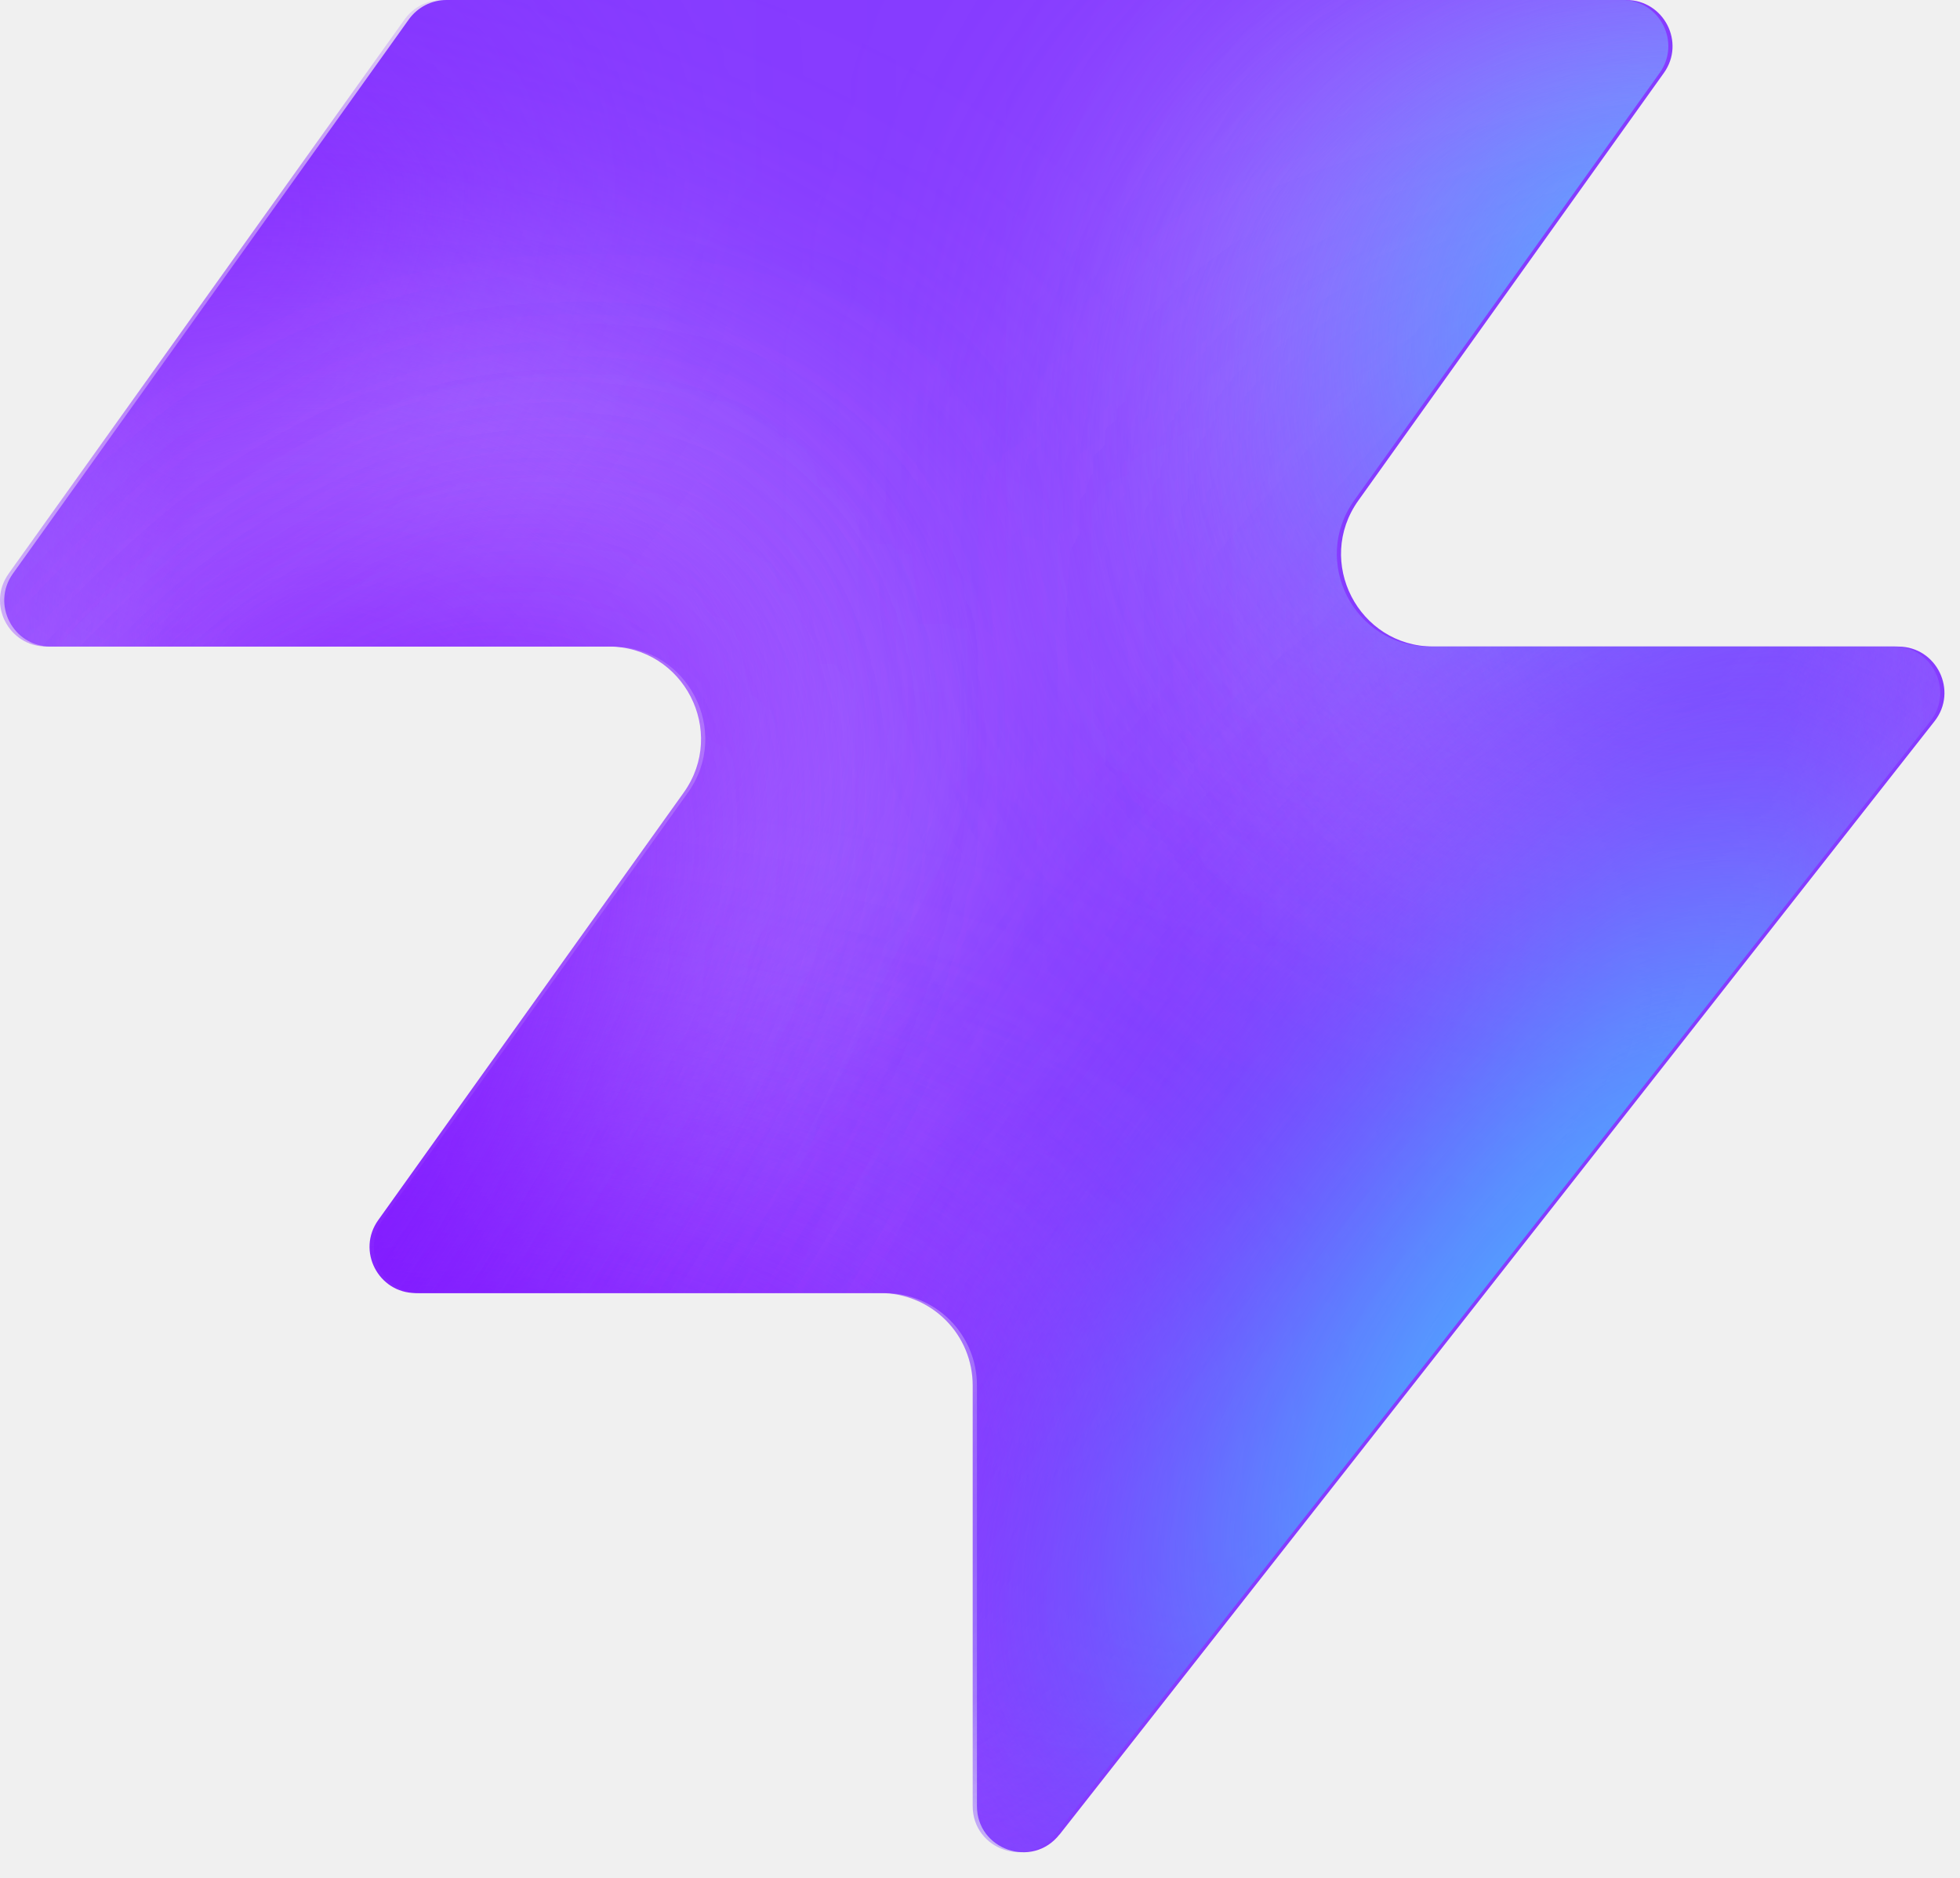
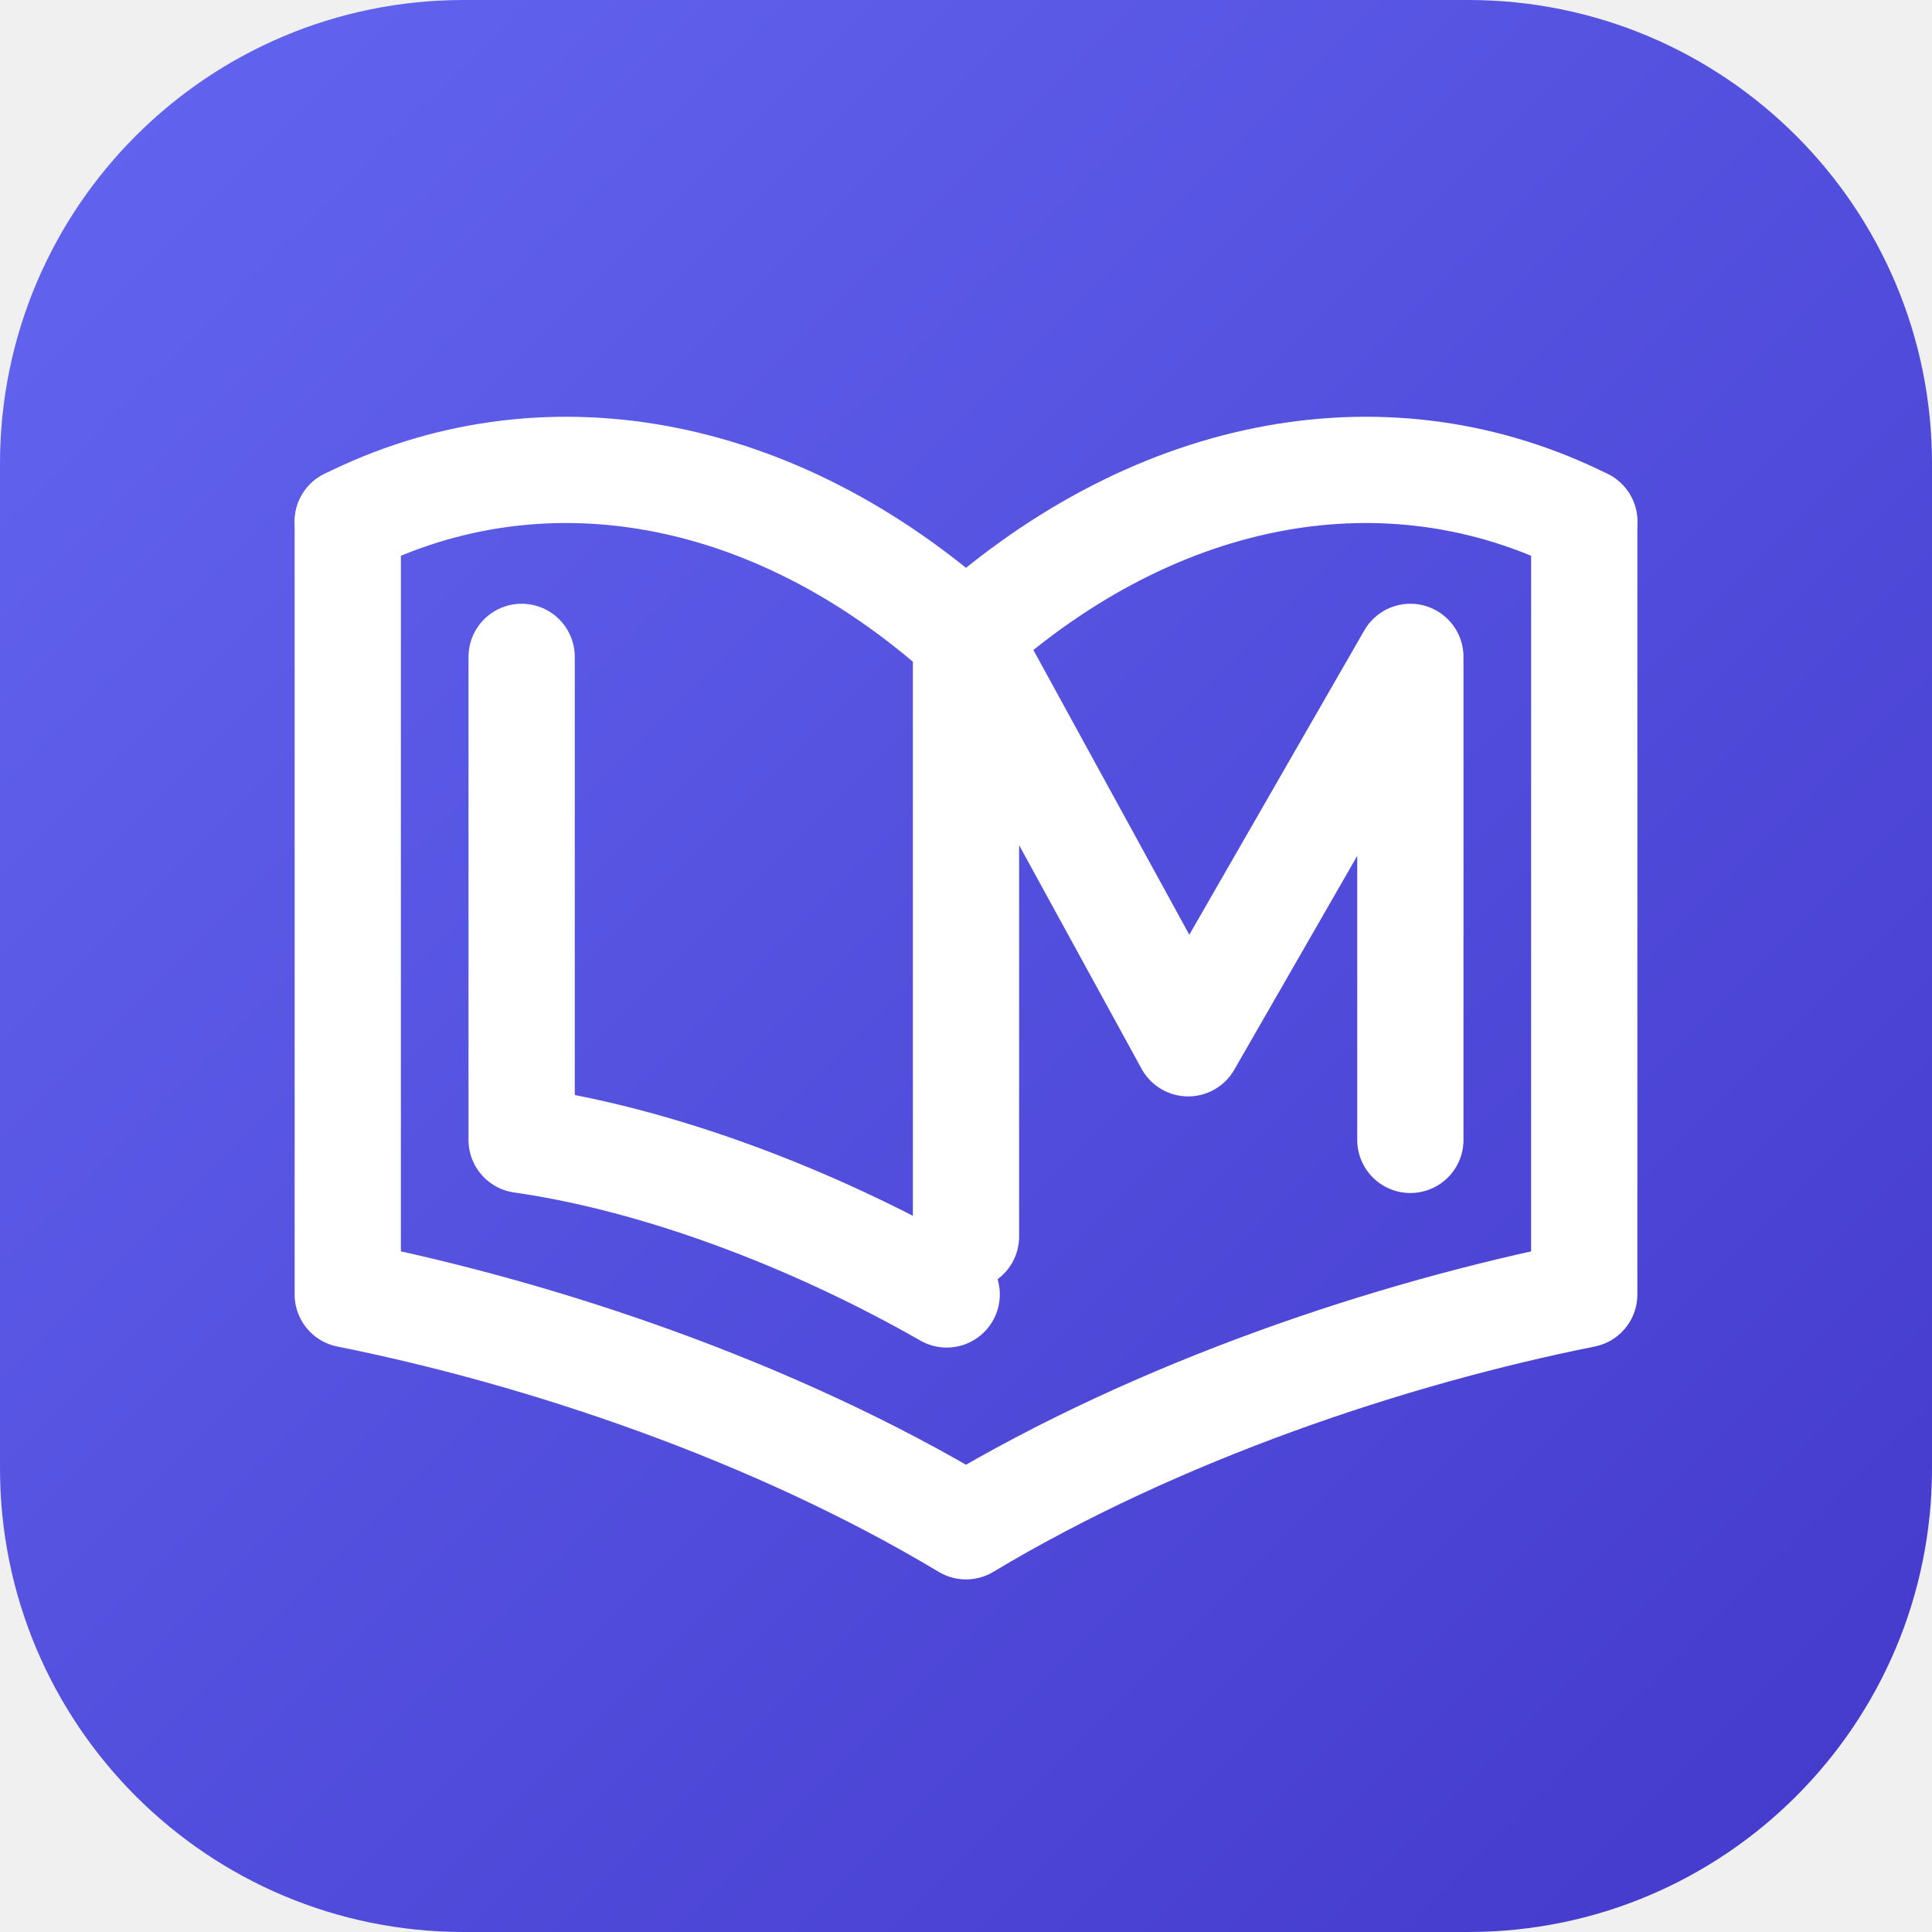
- <svg xmlns="http://www.w3.org/2000/svg" width="48" height="46" fill="none" viewBox="0 0 48 46">
-   <path fill="#863bff" d="M25.946 44.938c-.664.845-2.021.375-2.021-.698V33.937a2.26 2.26 0 0 0-2.262-2.262H10.287c-.92 0-1.456-1.04-.92-1.788l7.48-10.471c1.07-1.497 0-3.578-1.842-3.578H1.237c-.92 0-1.456-1.04-.92-1.788L10.013.474c.214-.297.556-.474.92-.474h28.894c.92 0 1.456 1.04.92 1.788l-7.48 10.471c-1.07 1.498 0 3.579 1.842 3.579h11.377c.943 0 1.473 1.088.89 1.83L25.947 44.94z" style="fill:#863bff;fill:color(display-p3 .525 .23 1);fill-opacity:1" />
-   <mask id="a" width="48" height="46" x="0" y="0" maskUnits="userSpaceOnUse" style="mask-type:alpha">
-     <path fill="#000" d="M25.842 44.938c-.664.844-2.021.375-2.021-.698V33.937a2.26 2.26 0 0 0-2.262-2.262H10.183c-.92 0-1.456-1.04-.92-1.788l7.48-10.471c1.07-1.498 0-3.579-1.842-3.579H1.133c-.92 0-1.456-1.04-.92-1.787L9.91.473c.214-.297.556-.474.92-.474h28.894c.92 0 1.456 1.04.92 1.788l-7.48 10.471c-1.07 1.498 0 3.578 1.842 3.578h11.377c.943 0 1.473 1.088.89 1.832L25.843 44.94z" style="fill:#000;fill-opacity:1" />
-   </mask>
-   <g mask="url(#a)">
-     <g filter="url(#b)">
-       <ellipse cx="5.508" cy="14.704" fill="#ede6ff" rx="5.508" ry="14.704" style="fill:#ede6ff;fill:color(display-p3 .927 .903 1);fill-opacity:1" transform="matrix(.00324 1 1 -.00324 -4.47 31.516)" />
-     </g>
-     <g filter="url(#c)">
-       <ellipse cx="10.399" cy="29.851" fill="#ede6ff" rx="10.399" ry="29.851" style="fill:#ede6ff;fill:color(display-p3 .927 .903 1);fill-opacity:1" transform="matrix(.00324 1 1 -.00324 -39.328 7.883)" />
-     </g>
-     <g filter="url(#d)">
-       <ellipse cx="5.508" cy="30.487" fill="#7e14ff" rx="5.508" ry="30.487" style="fill:#7e14ff;fill:color(display-p3 .492 .077 1);fill-opacity:1" transform="rotate(89.814 -25.913 -14.639)scale(1 -1)" />
-     </g>
-     <g filter="url(#e)">
-       <ellipse cx="5.508" cy="30.599" fill="#7e14ff" rx="5.508" ry="30.599" style="fill:#7e14ff;fill:color(display-p3 .492 .077 1);fill-opacity:1" transform="rotate(89.814 -32.644 -3.334)scale(1 -1)" />
-     </g>
-     <g filter="url(#f)">
-       <ellipse cx="5.508" cy="30.599" fill="#7e14ff" rx="5.508" ry="30.599" style="fill:#7e14ff;fill:color(display-p3 .492 .077 1);fill-opacity:1" transform="matrix(.00324 1 1 -.00324 -34.34 30.47)" />
-     </g>
-     <g filter="url(#g)">
-       <ellipse cx="14.072" cy="22.078" fill="#ede6ff" rx="14.072" ry="22.078" style="fill:#ede6ff;fill:color(display-p3 .927 .903 1);fill-opacity:1" transform="rotate(93.35 24.506 48.493)scale(-1 1)" />
-     </g>
-     <g filter="url(#h)">
-       <ellipse cx="3.47" cy="21.501" fill="#7e14ff" rx="3.47" ry="21.501" style="fill:#7e14ff;fill:color(display-p3 .492 .077 1);fill-opacity:1" transform="rotate(89.009 28.708 47.59)scale(-1 1)" />
-     </g>
-     <g filter="url(#i)">
-       <ellipse cx="3.47" cy="21.501" fill="#7e14ff" rx="3.47" ry="21.501" style="fill:#7e14ff;fill:color(display-p3 .492 .077 1);fill-opacity:1" transform="rotate(89.009 28.708 47.59)scale(-1 1)" />
-     </g>
-     <g filter="url(#j)">
-       <ellipse cx=".387" cy="8.972" fill="#7e14ff" rx="4.407" ry="29.108" style="fill:#7e14ff;fill:color(display-p3 .492 .077 1);fill-opacity:1" transform="rotate(39.51 .387 8.972)" />
-     </g>
-     <g filter="url(#k)">
-       <ellipse cx="47.523" cy="-6.092" fill="#7e14ff" rx="4.407" ry="29.108" style="fill:#7e14ff;fill:color(display-p3 .492 .077 1);fill-opacity:1" transform="rotate(37.892 47.523 -6.092)" />
-     </g>
-     <g filter="url(#l)">
-       <ellipse cx="41.412" cy="6.333" fill="#47bfff" rx="5.971" ry="9.665" style="fill:#47bfff;fill:color(display-p3 .28 .748 1);fill-opacity:1" transform="rotate(37.892 41.412 6.333)" />
-     </g>
-     <g filter="url(#m)">
-       <ellipse cx="-1.879" cy="38.332" fill="#7e14ff" rx="4.407" ry="29.108" style="fill:#7e14ff;fill:color(display-p3 .492 .077 1);fill-opacity:1" transform="rotate(37.892 -1.88 38.332)" />
-     </g>
-     <g filter="url(#n)">
-       <ellipse cx="-1.879" cy="38.332" fill="#7e14ff" rx="4.407" ry="29.108" style="fill:#7e14ff;fill:color(display-p3 .492 .077 1);fill-opacity:1" transform="rotate(37.892 -1.88 38.332)" />
-     </g>
-     <g filter="url(#o)">
-       <ellipse cx="35.651" cy="29.907" fill="#7e14ff" rx="4.407" ry="29.108" style="fill:#7e14ff;fill:color(display-p3 .492 .077 1);fill-opacity:1" transform="rotate(37.892 35.651 29.907)" />
-     </g>
-     <g filter="url(#p)">
-       <ellipse cx="38.418" cy="32.4" fill="#47bfff" rx="5.971" ry="15.297" style="fill:#47bfff;fill:color(display-p3 .28 .748 1);fill-opacity:1" transform="rotate(37.892 38.418 32.4)" />
-     </g>
+ <svg xmlns="http://www.w3.org/2000/svg" viewBox="0 0 100 100" fill="none">
+   <defs>
+     <linearGradient id="learnmateGrad" x1="0%" y1="0%" x2="100%" y2="100%">
+       <stop offset="0%" stop-color="#6366f1" />
+       <stop offset="100%" stop-color="#4338ca" />
+     </linearGradient>
+   </defs>
+   <rect width="100" height="100" rx="24" fill="url(#learnmateGrad)" />
+   <g stroke="#ffffff" stroke-width="5.5" stroke-linecap="round" stroke-linejoin="round" transform="translate(0, 0)">
+     <path d="M 18 27 L 18 67 C 28 69, 40 73, 50 79 C 60 73, 72 69, 82 67 L 82 27" />
+     <path d="M 50 33 C 60 24, 72 22, 82 27" />
+     <path d="M 18 27 C 28 22, 40 24, 50 33 L 50 64" />
+     <path d="M 27 34 L 27 59 C 34 60, 42 63, 49 67" />
+     <path d="M 50 33 L 61.5 54 L 73 34 L 73 59" />
  </g>
-   <defs>
-     <filter id="b" width="60.045" height="41.654" x="-19.77" y="16.149" color-interpolation-filters="sRGB" filterUnits="userSpaceOnUse">
-       <feFlood flood-opacity="0" result="BackgroundImageFix" />
-       <feBlend in="SourceGraphic" in2="BackgroundImageFix" result="shape" />
-       <feGaussianBlur result="effect1_foregroundBlur_2002_17158" stdDeviation="7.659" />
-     </filter>
-     <filter id="c" width="90.34" height="51.437" x="-54.613" y="-7.533" color-interpolation-filters="sRGB" filterUnits="userSpaceOnUse">
-       <feFlood flood-opacity="0" result="BackgroundImageFix" />
-       <feBlend in="SourceGraphic" in2="BackgroundImageFix" result="shape" />
-       <feGaussianBlur result="effect1_foregroundBlur_2002_17158" stdDeviation="7.659" />
-     </filter>
-     <filter id="d" width="79.355" height="29.4" x="-49.64" y="2.03" color-interpolation-filters="sRGB" filterUnits="userSpaceOnUse">
-       <feFlood flood-opacity="0" result="BackgroundImageFix" />
-       <feBlend in="SourceGraphic" in2="BackgroundImageFix" result="shape" />
-       <feGaussianBlur result="effect1_foregroundBlur_2002_17158" stdDeviation="4.596" />
-     </filter>
-     <filter id="e" width="79.579" height="29.4" x="-45.045" y="20.029" color-interpolation-filters="sRGB" filterUnits="userSpaceOnUse">
-       <feFlood flood-opacity="0" result="BackgroundImageFix" />
-       <feBlend in="SourceGraphic" in2="BackgroundImageFix" result="shape" />
-       <feGaussianBlur result="effect1_foregroundBlur_2002_17158" stdDeviation="4.596" />
-     </filter>
-     <filter id="f" width="79.579" height="29.4" x="-43.513" y="21.178" color-interpolation-filters="sRGB" filterUnits="userSpaceOnUse">
-       <feFlood flood-opacity="0" result="BackgroundImageFix" />
-       <feBlend in="SourceGraphic" in2="BackgroundImageFix" result="shape" />
-       <feGaussianBlur result="effect1_foregroundBlur_2002_17158" stdDeviation="4.596" />
-     </filter>
-     <filter id="g" width="74.749" height="58.852" x="15.756" y="-17.901" color-interpolation-filters="sRGB" filterUnits="userSpaceOnUse">
-       <feFlood flood-opacity="0" result="BackgroundImageFix" />
-       <feBlend in="SourceGraphic" in2="BackgroundImageFix" result="shape" />
-       <feGaussianBlur result="effect1_foregroundBlur_2002_17158" stdDeviation="7.659" />
-     </filter>
-     <filter id="h" width="61.377" height="25.362" x="23.548" y="2.284" color-interpolation-filters="sRGB" filterUnits="userSpaceOnUse">
-       <feFlood flood-opacity="0" result="BackgroundImageFix" />
-       <feBlend in="SourceGraphic" in2="BackgroundImageFix" result="shape" />
-       <feGaussianBlur result="effect1_foregroundBlur_2002_17158" stdDeviation="4.596" />
-     </filter>
-     <filter id="i" width="61.377" height="25.362" x="23.548" y="2.284" color-interpolation-filters="sRGB" filterUnits="userSpaceOnUse">
-       <feFlood flood-opacity="0" result="BackgroundImageFix" />
-       <feBlend in="SourceGraphic" in2="BackgroundImageFix" result="shape" />
-       <feGaussianBlur result="effect1_foregroundBlur_2002_17158" stdDeviation="4.596" />
-     </filter>
-     <filter id="j" width="56.045" height="63.649" x="-27.636" y="-22.853" color-interpolation-filters="sRGB" filterUnits="userSpaceOnUse">
-       <feFlood flood-opacity="0" result="BackgroundImageFix" />
-       <feBlend in="SourceGraphic" in2="BackgroundImageFix" result="shape" />
-       <feGaussianBlur result="effect1_foregroundBlur_2002_17158" stdDeviation="4.596" />
-     </filter>
-     <filter id="k" width="54.814" height="64.646" x="20.116" y="-38.415" color-interpolation-filters="sRGB" filterUnits="userSpaceOnUse">
-       <feFlood flood-opacity="0" result="BackgroundImageFix" />
-       <feBlend in="SourceGraphic" in2="BackgroundImageFix" result="shape" />
-       <feGaussianBlur result="effect1_foregroundBlur_2002_17158" stdDeviation="4.596" />
-     </filter>
-     <filter id="l" width="33.541" height="35.313" x="24.641" y="-11.323" color-interpolation-filters="sRGB" filterUnits="userSpaceOnUse">
-       <feFlood flood-opacity="0" result="BackgroundImageFix" />
-       <feBlend in="SourceGraphic" in2="BackgroundImageFix" result="shape" />
-       <feGaussianBlur result="effect1_foregroundBlur_2002_17158" stdDeviation="4.596" />
-     </filter>
-     <filter id="m" width="54.814" height="64.646" x="-29.286" y="6.009" color-interpolation-filters="sRGB" filterUnits="userSpaceOnUse">
-       <feFlood flood-opacity="0" result="BackgroundImageFix" />
-       <feBlend in="SourceGraphic" in2="BackgroundImageFix" result="shape" />
-       <feGaussianBlur result="effect1_foregroundBlur_2002_17158" stdDeviation="4.596" />
-     </filter>
-     <filter id="n" width="54.814" height="64.646" x="-29.286" y="6.009" color-interpolation-filters="sRGB" filterUnits="userSpaceOnUse">
-       <feFlood flood-opacity="0" result="BackgroundImageFix" />
-       <feBlend in="SourceGraphic" in2="BackgroundImageFix" result="shape" />
-       <feGaussianBlur result="effect1_foregroundBlur_2002_17158" stdDeviation="4.596" />
-     </filter>
-     <filter id="o" width="54.814" height="64.646" x="8.244" y="-2.416" color-interpolation-filters="sRGB" filterUnits="userSpaceOnUse">
-       <feFlood flood-opacity="0" result="BackgroundImageFix" />
-       <feBlend in="SourceGraphic" in2="BackgroundImageFix" result="shape" />
-       <feGaussianBlur result="effect1_foregroundBlur_2002_17158" stdDeviation="4.596" />
-     </filter>
-     <filter id="p" width="39.409" height="43.623" x="18.713" y="10.588" color-interpolation-filters="sRGB" filterUnits="userSpaceOnUse">
-       <feFlood flood-opacity="0" result="BackgroundImageFix" />
-       <feBlend in="SourceGraphic" in2="BackgroundImageFix" result="shape" />
-       <feGaussianBlur result="effect1_foregroundBlur_2002_17158" stdDeviation="4.596" />
-     </filter>
-   </defs>
</svg>
